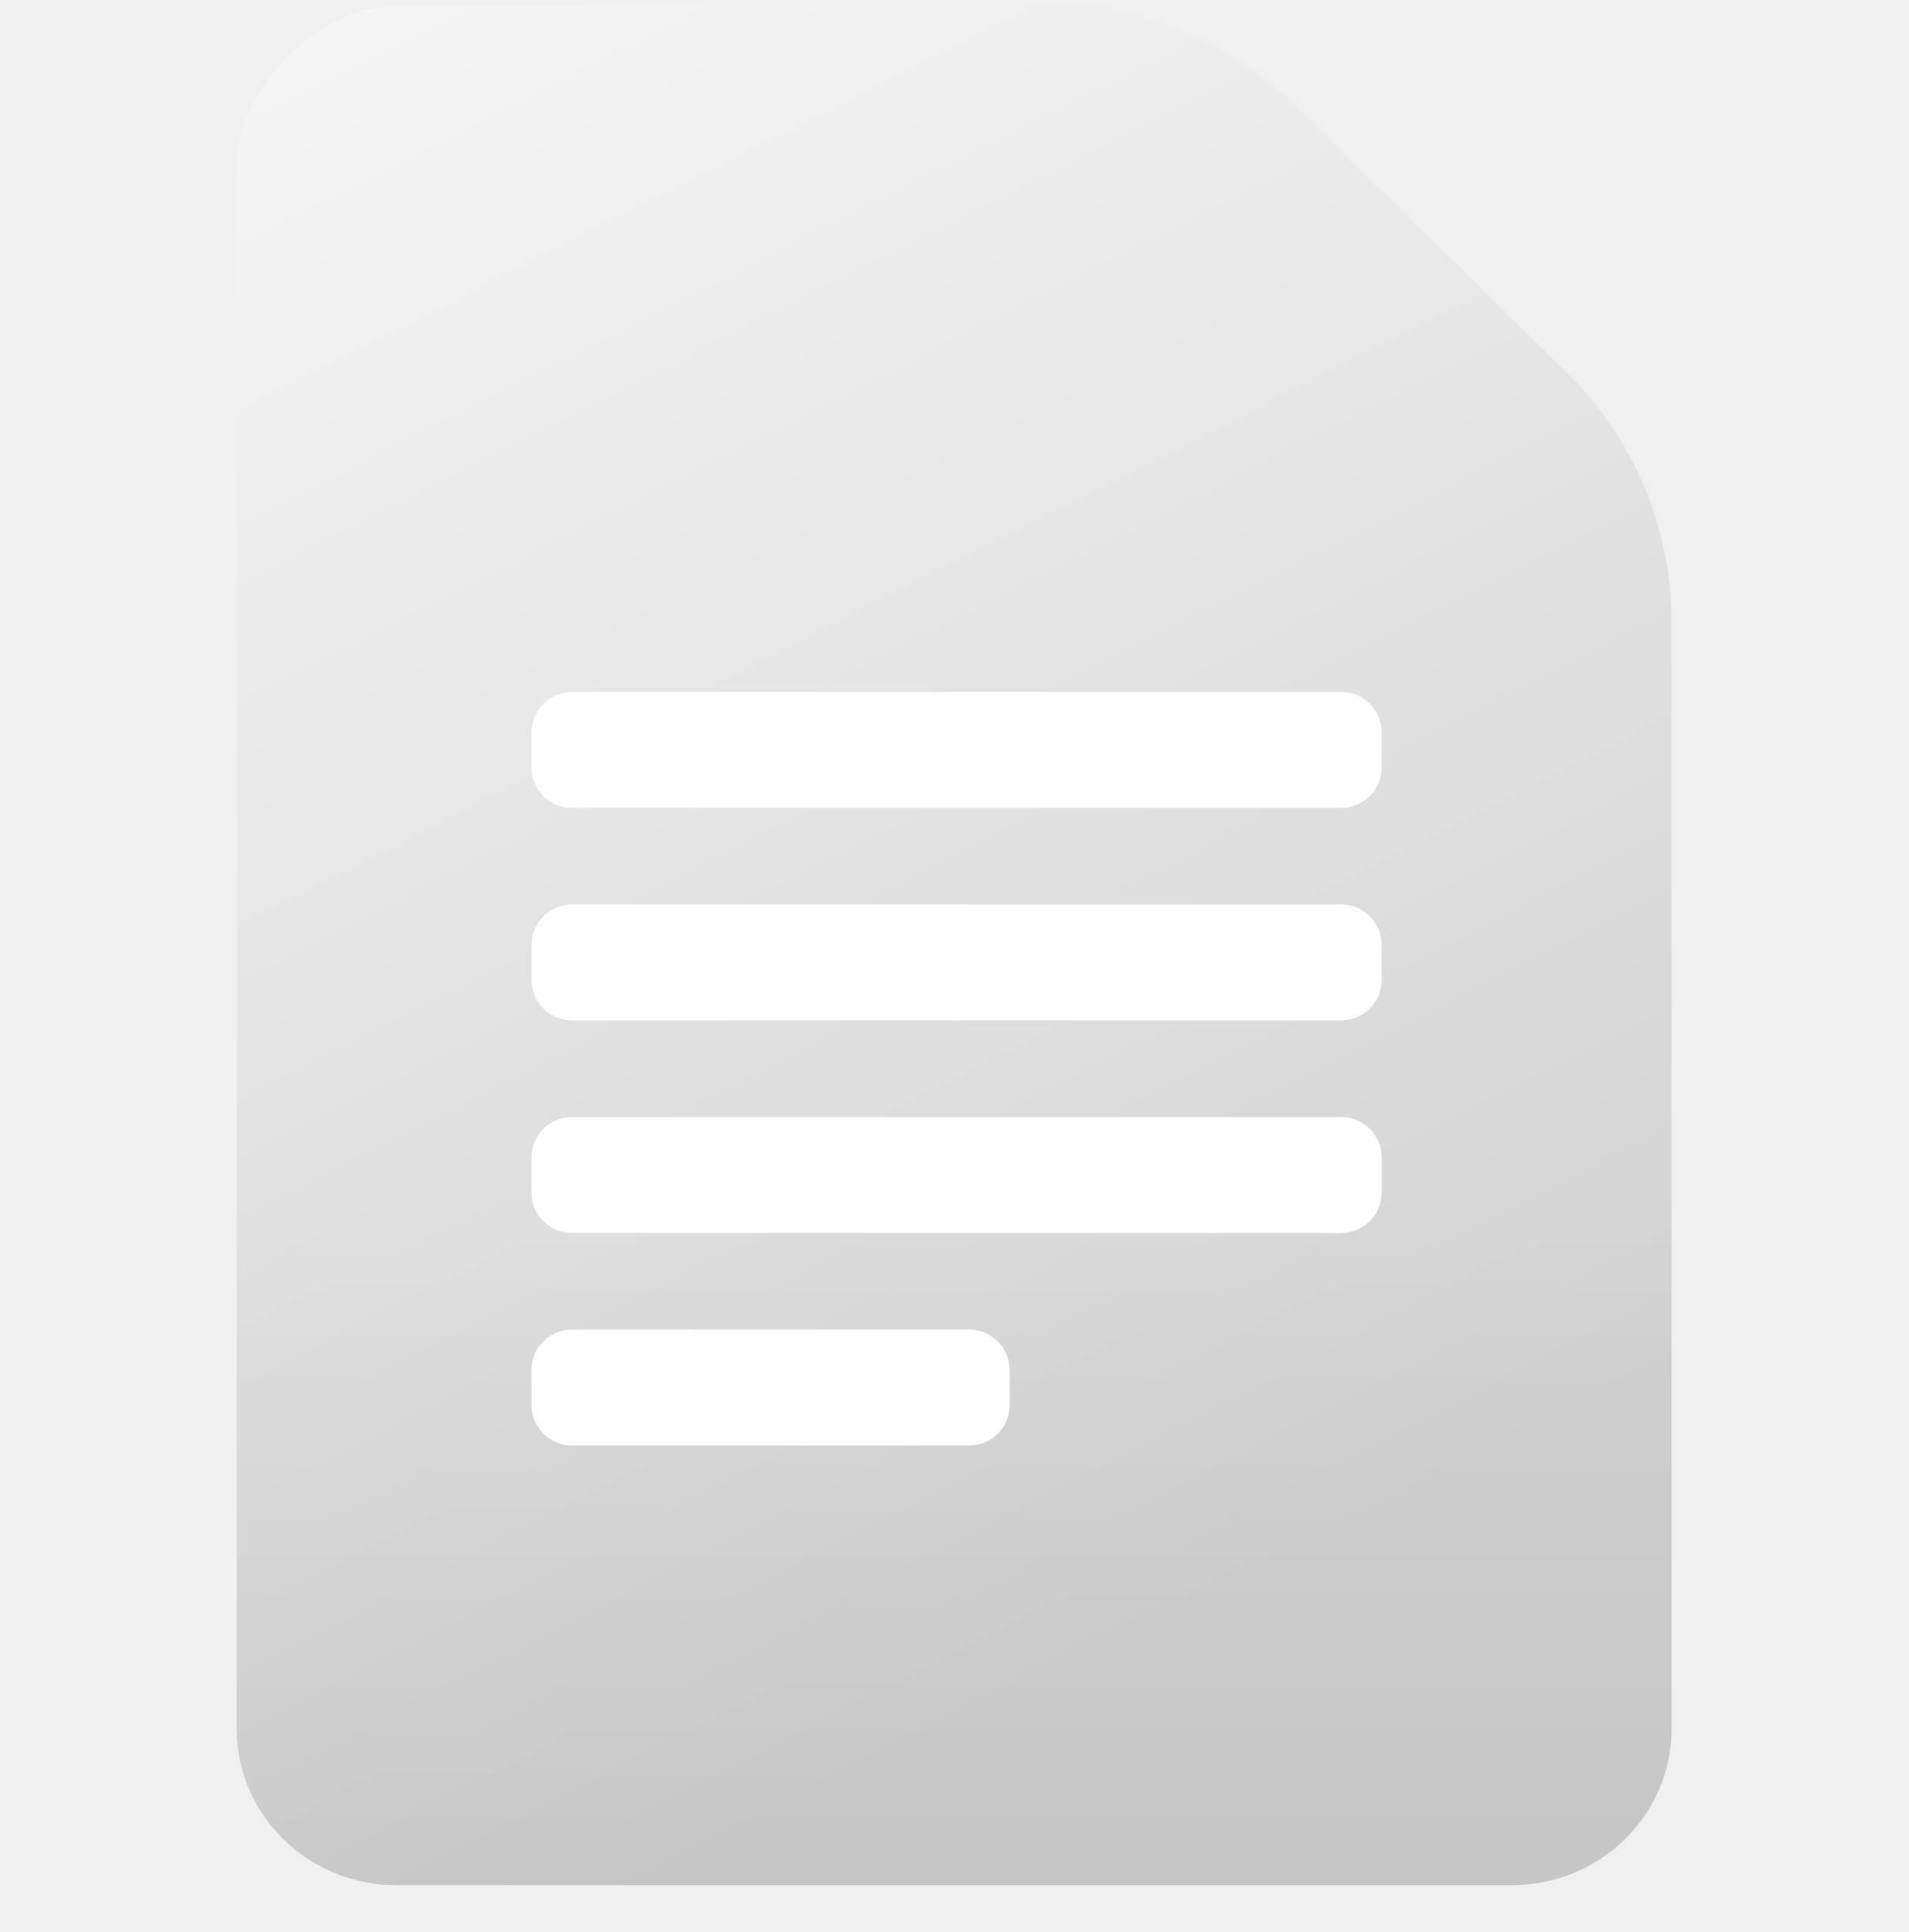
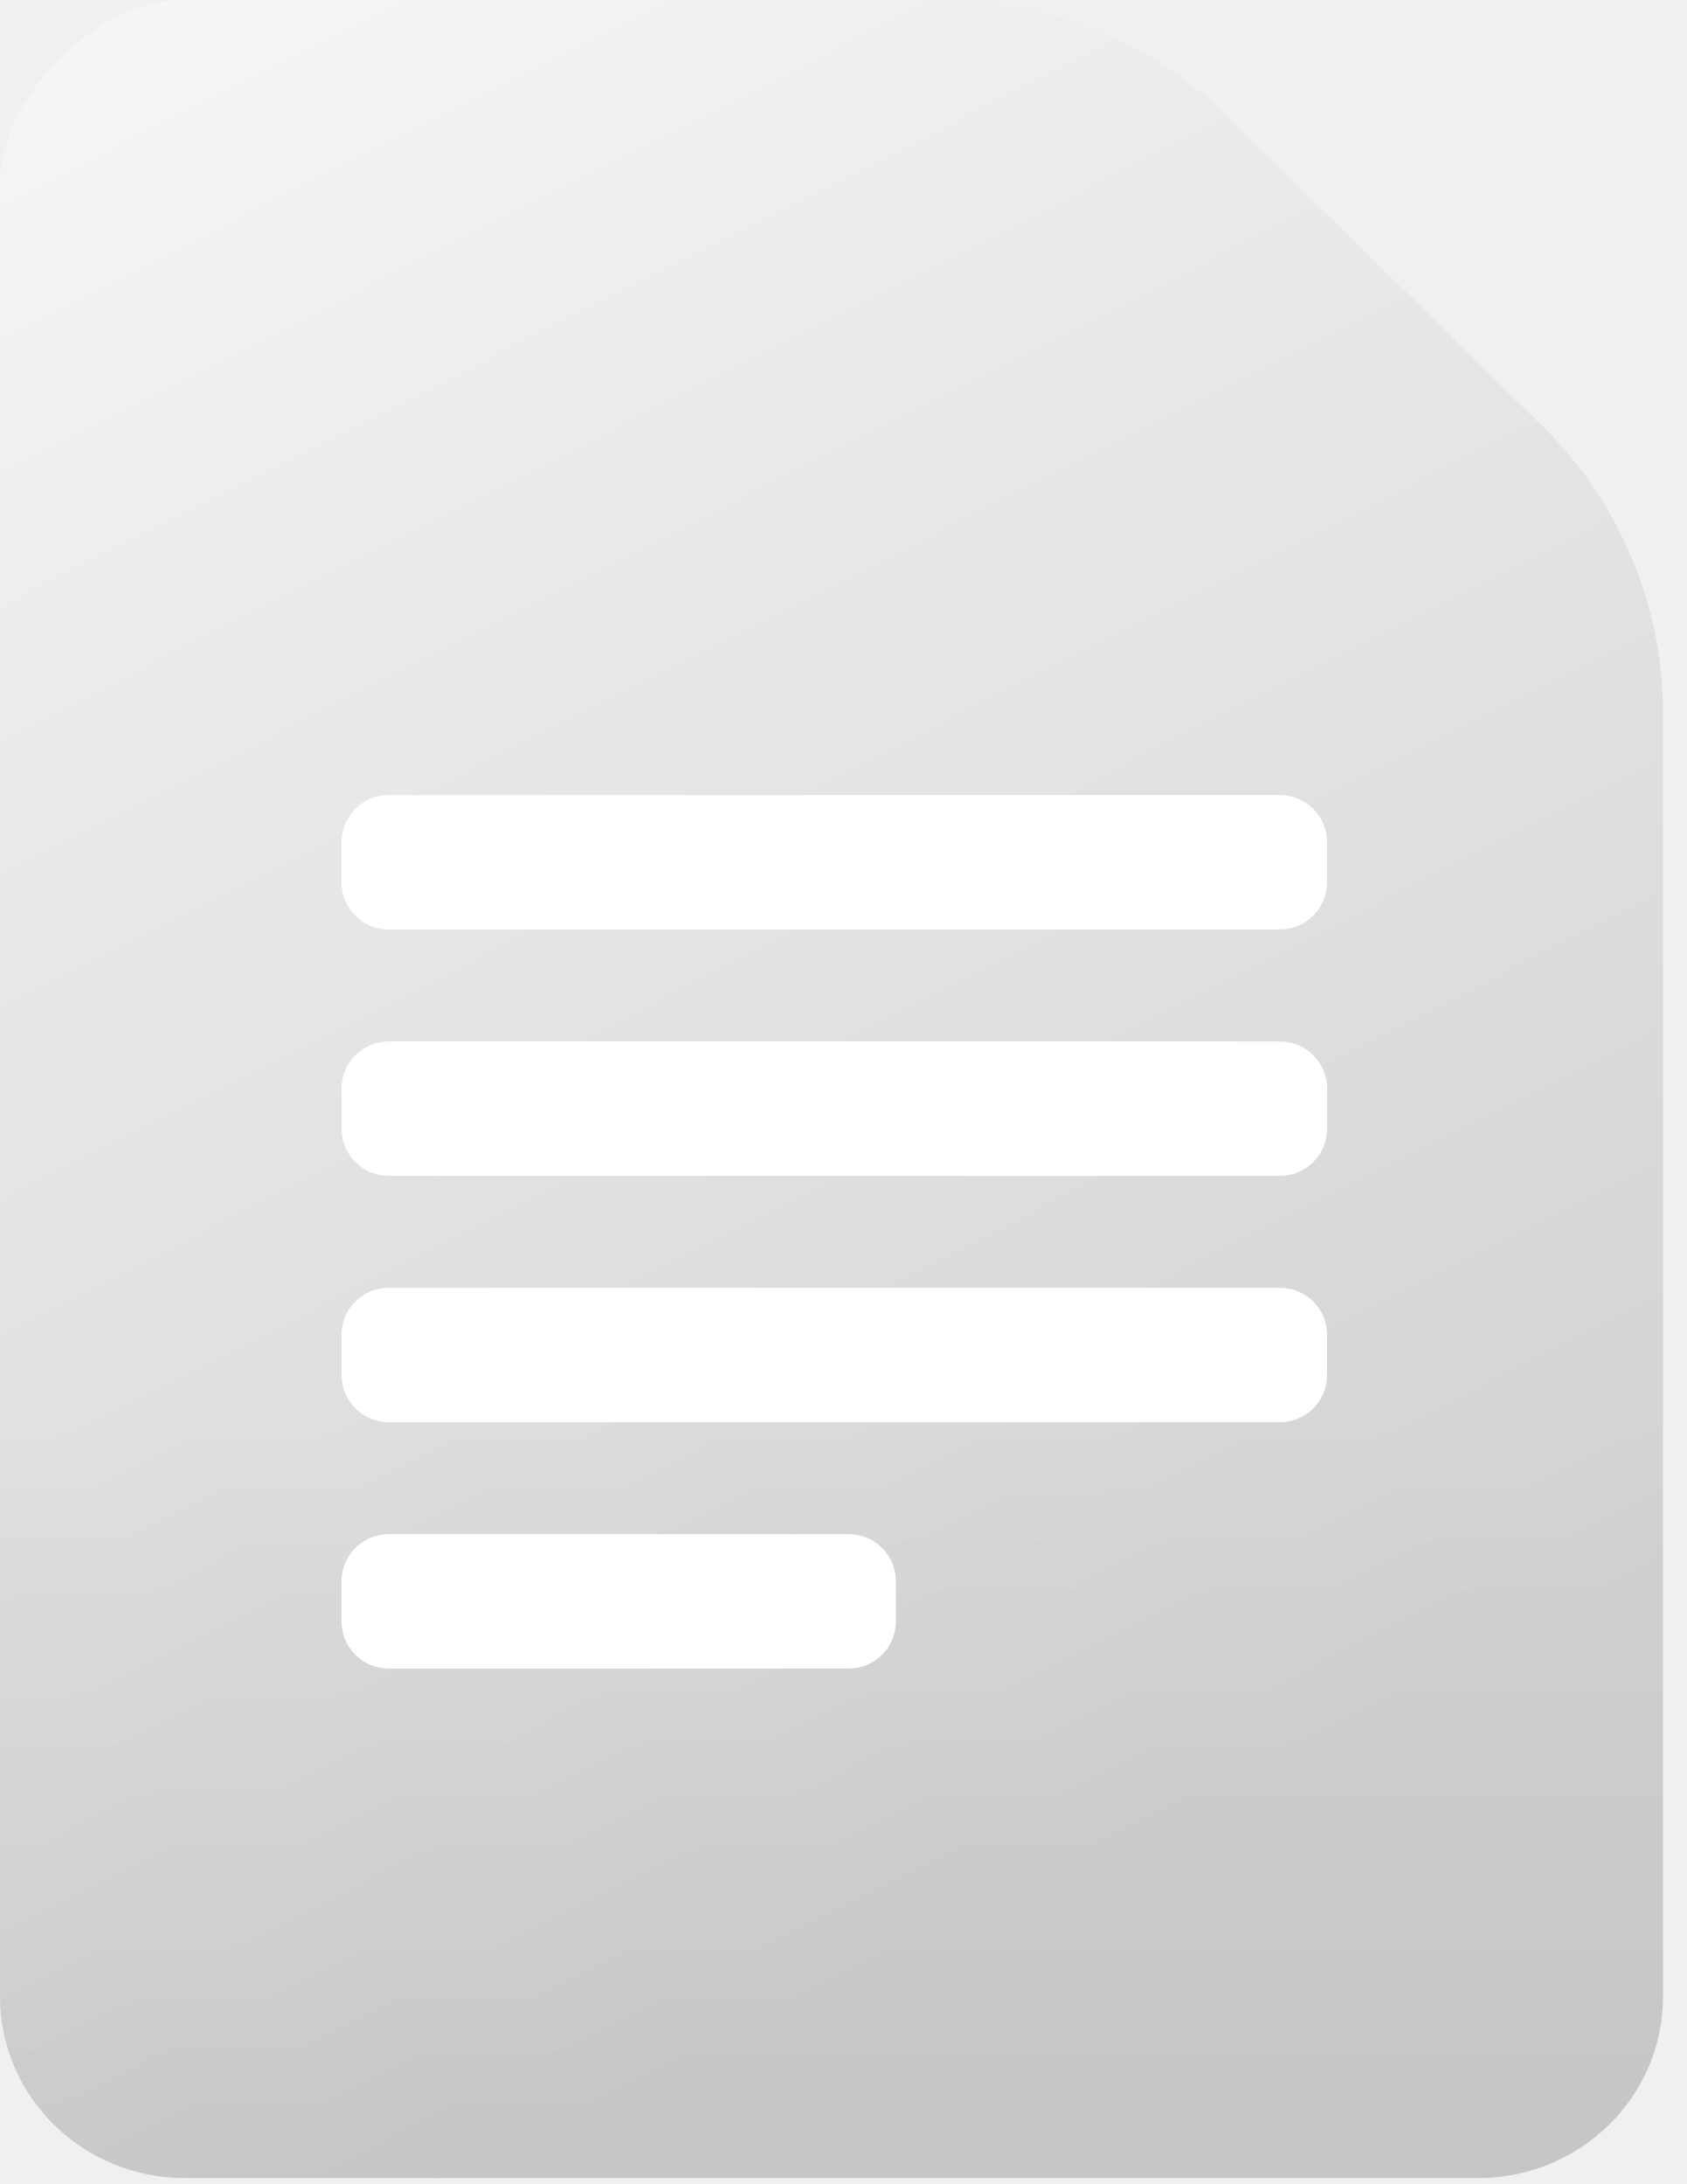
- <svg xmlns="http://www.w3.org/2000/svg" width="80" height="81" viewBox="0 0 80 81" fill="none">
-   <g clip-path="url(#clip0_121_159)">
-     <path d="M70.076 26.063C70.076 22.15 68.504 18.402 65.713 15.66L60.051 10.098L54.28 4.43C51.553 1.751 47.884 0.25 44.061 0.25H16.608C13.165 0.25 9.924 3.997 9.924 6.815V72.469C9.924 76.095 12.916 79.035 16.608 79.035H63.392C67.084 79.035 70.076 76.095 70.076 72.469V26.063Z" fill="url(#paint0_linear_121_159)" />
-     <path d="M70.076 26.063C70.076 22.15 68.504 18.402 65.713 15.66L60.051 10.098L54.28 4.43C51.553 1.751 47.884 0.25 44.061 0.25H16.608C13.165 0.25 9.924 3.997 9.924 6.815V72.469C9.924 76.095 12.916 79.035 16.608 79.035H63.392C67.084 79.035 70.076 76.095 70.076 72.469V26.063Z" fill="url(#paint1_linear_121_159)" fill-opacity="0.2" />
-     <path d="M56.223 29.009H23.98C23.04 29.009 22.279 29.771 22.279 30.711V32.169C22.279 33.109 23.04 33.87 23.98 33.87H56.223C57.162 33.87 57.924 33.109 57.924 32.169V30.711C57.924 29.771 57.162 29.009 56.223 29.009Z" fill="white" />
-     <path d="M56.223 37.921H23.98C23.04 37.921 22.279 38.683 22.279 39.622V41.08C22.279 42.02 23.04 42.782 23.98 42.782H56.223C57.162 42.782 57.924 42.02 57.924 41.08V39.622C57.924 38.683 57.162 37.921 56.223 37.921Z" fill="white" />
-     <path d="M56.223 46.832H23.98C23.04 46.832 22.279 47.594 22.279 48.533V49.992C22.279 50.931 23.04 51.693 23.98 51.693H56.223C57.162 51.693 57.924 50.931 57.924 49.992V48.533C57.924 47.594 57.162 46.832 56.223 46.832Z" fill="white" />
-     <path d="M40.628 55.744H23.98C23.04 55.744 22.279 56.505 22.279 57.445V58.903C22.279 59.843 23.04 60.604 23.98 60.604H40.628C41.567 60.604 42.329 59.843 42.329 58.903V57.445C42.329 56.505 41.567 55.744 40.628 55.744Z" fill="white" />
-   </g>
+ <svg xmlns="http://www.w3.org/2000/svg" width="61" height="79" viewBox="0 0 61 79" fill="none">
+   <path d="M60.152 25.813C60.152 21.9 58.58 18.152 55.788 15.41L50.127 9.848L44.356 4.18C41.629 1.501 37.959 0 34.137 0H6.684C3.241 0 0 3.747 0 6.565V72.219C0 75.845 2.992 78.785 6.684 78.785H53.468C57.16 78.785 60.152 75.845 60.152 72.219V25.813Z" fill="url(#paint0_linear_289_3)" />
+   <path d="M60.152 25.813C60.152 21.9 58.58 18.152 55.788 15.41L50.127 9.848L44.356 4.18C41.629 1.501 37.959 0 34.137 0H6.684C3.241 0 0 3.747 0 6.565V72.219C0 75.845 2.992 78.785 6.684 78.785H53.468C57.16 78.785 60.152 75.845 60.152 72.219V25.813Z" fill="url(#paint1_linear_289_3)" fill-opacity="0.2" />
+   <path d="M46.299 28.759H14.056C13.116 28.759 12.354 29.521 12.354 30.461V31.919C12.354 32.859 13.116 33.62 14.056 33.62H46.299C47.238 33.62 48 32.859 48 31.919V30.461C48 29.521 47.238 28.759 46.299 28.759Z" fill="white" />
+   <path d="M46.299 37.671H14.056C13.116 37.671 12.354 38.433 12.354 39.372V40.83C12.354 41.77 13.116 42.532 14.056 42.532H46.299C47.238 42.532 48 41.77 48 40.83V39.372C48 38.433 47.238 37.671 46.299 37.671Z" fill="white" />
+   <path d="M46.299 46.582H14.056C13.116 46.582 12.354 47.344 12.354 48.283V49.742C12.354 50.681 13.116 51.443 14.056 51.443H46.299C47.238 51.443 48 50.681 48 49.742V48.283C48 47.344 47.238 46.582 46.299 46.582Z" fill="white" />
+   <path d="M30.704 55.494H14.056C13.116 55.494 12.354 56.255 12.354 57.195V58.653C12.354 59.593 13.116 60.354 14.056 60.354H30.704C31.643 60.354 32.405 59.593 32.405 58.653V57.195C32.405 56.255 31.643 55.494 30.704 55.494Z" fill="white" />
  <defs>
-     <linearGradient id="paint0_linear_121_159" x1="40" y1="49.5" x2="40.008" y2="79.035" gradientUnits="userSpaceOnUse">
+     <linearGradient id="paint0_linear_289_3" x1="30.076" y1="49.25" x2="30.084" y2="78.785" gradientUnits="userSpaceOnUse">
      <stop stop-color="#F3F3F3" />
      <stop offset="1" stop-color="#E3E3E3" />
    </linearGradient>
-     <linearGradient id="paint1_linear_121_159" x1="15.392" y1="1.364" x2="49.721" y2="69.01" gradientUnits="userSpaceOnUse">
+     <linearGradient id="paint1_linear_289_3" x1="5.468" y1="1.114" x2="39.797" y2="68.76" gradientUnits="userSpaceOnUse">
      <stop stop-color="white" />
      <stop offset="1" stop-color="#4E4E4E" />
    </linearGradient>
-     <clipPath id="clip0_121_159">
-       <rect width="80" height="80" fill="white" transform="translate(0 0.25)" />
-     </clipPath>
  </defs>
</svg>
